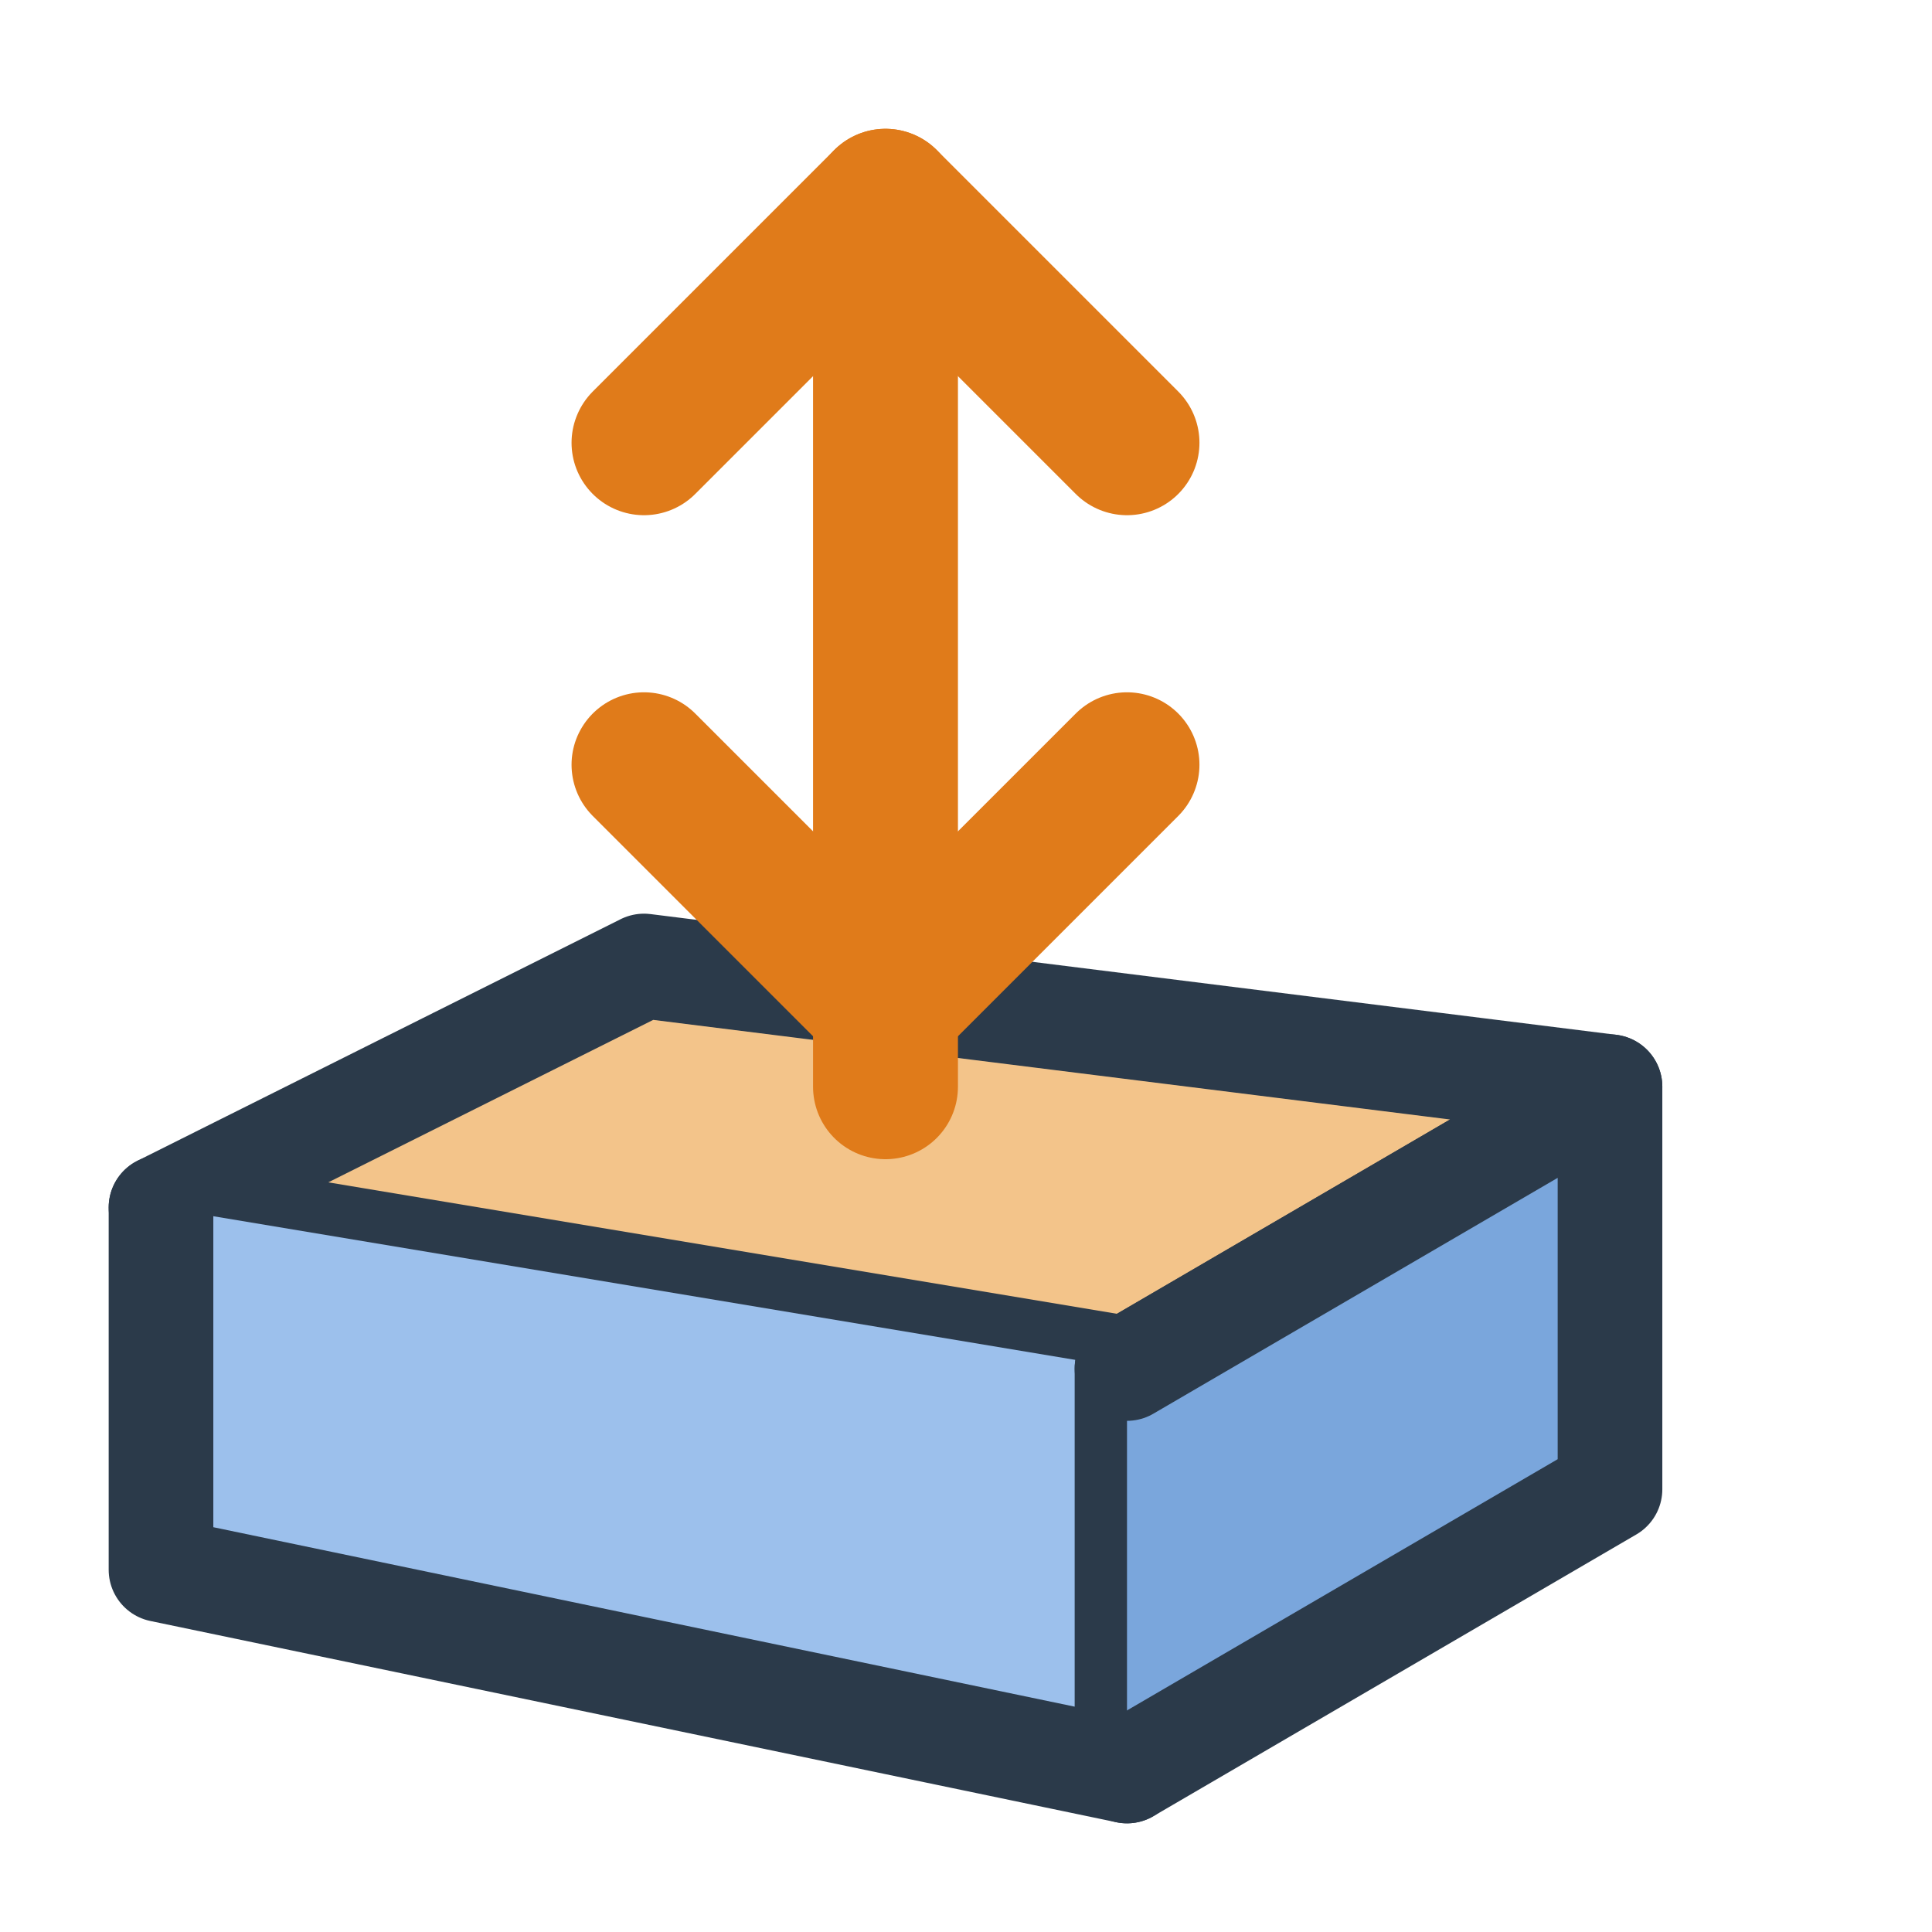
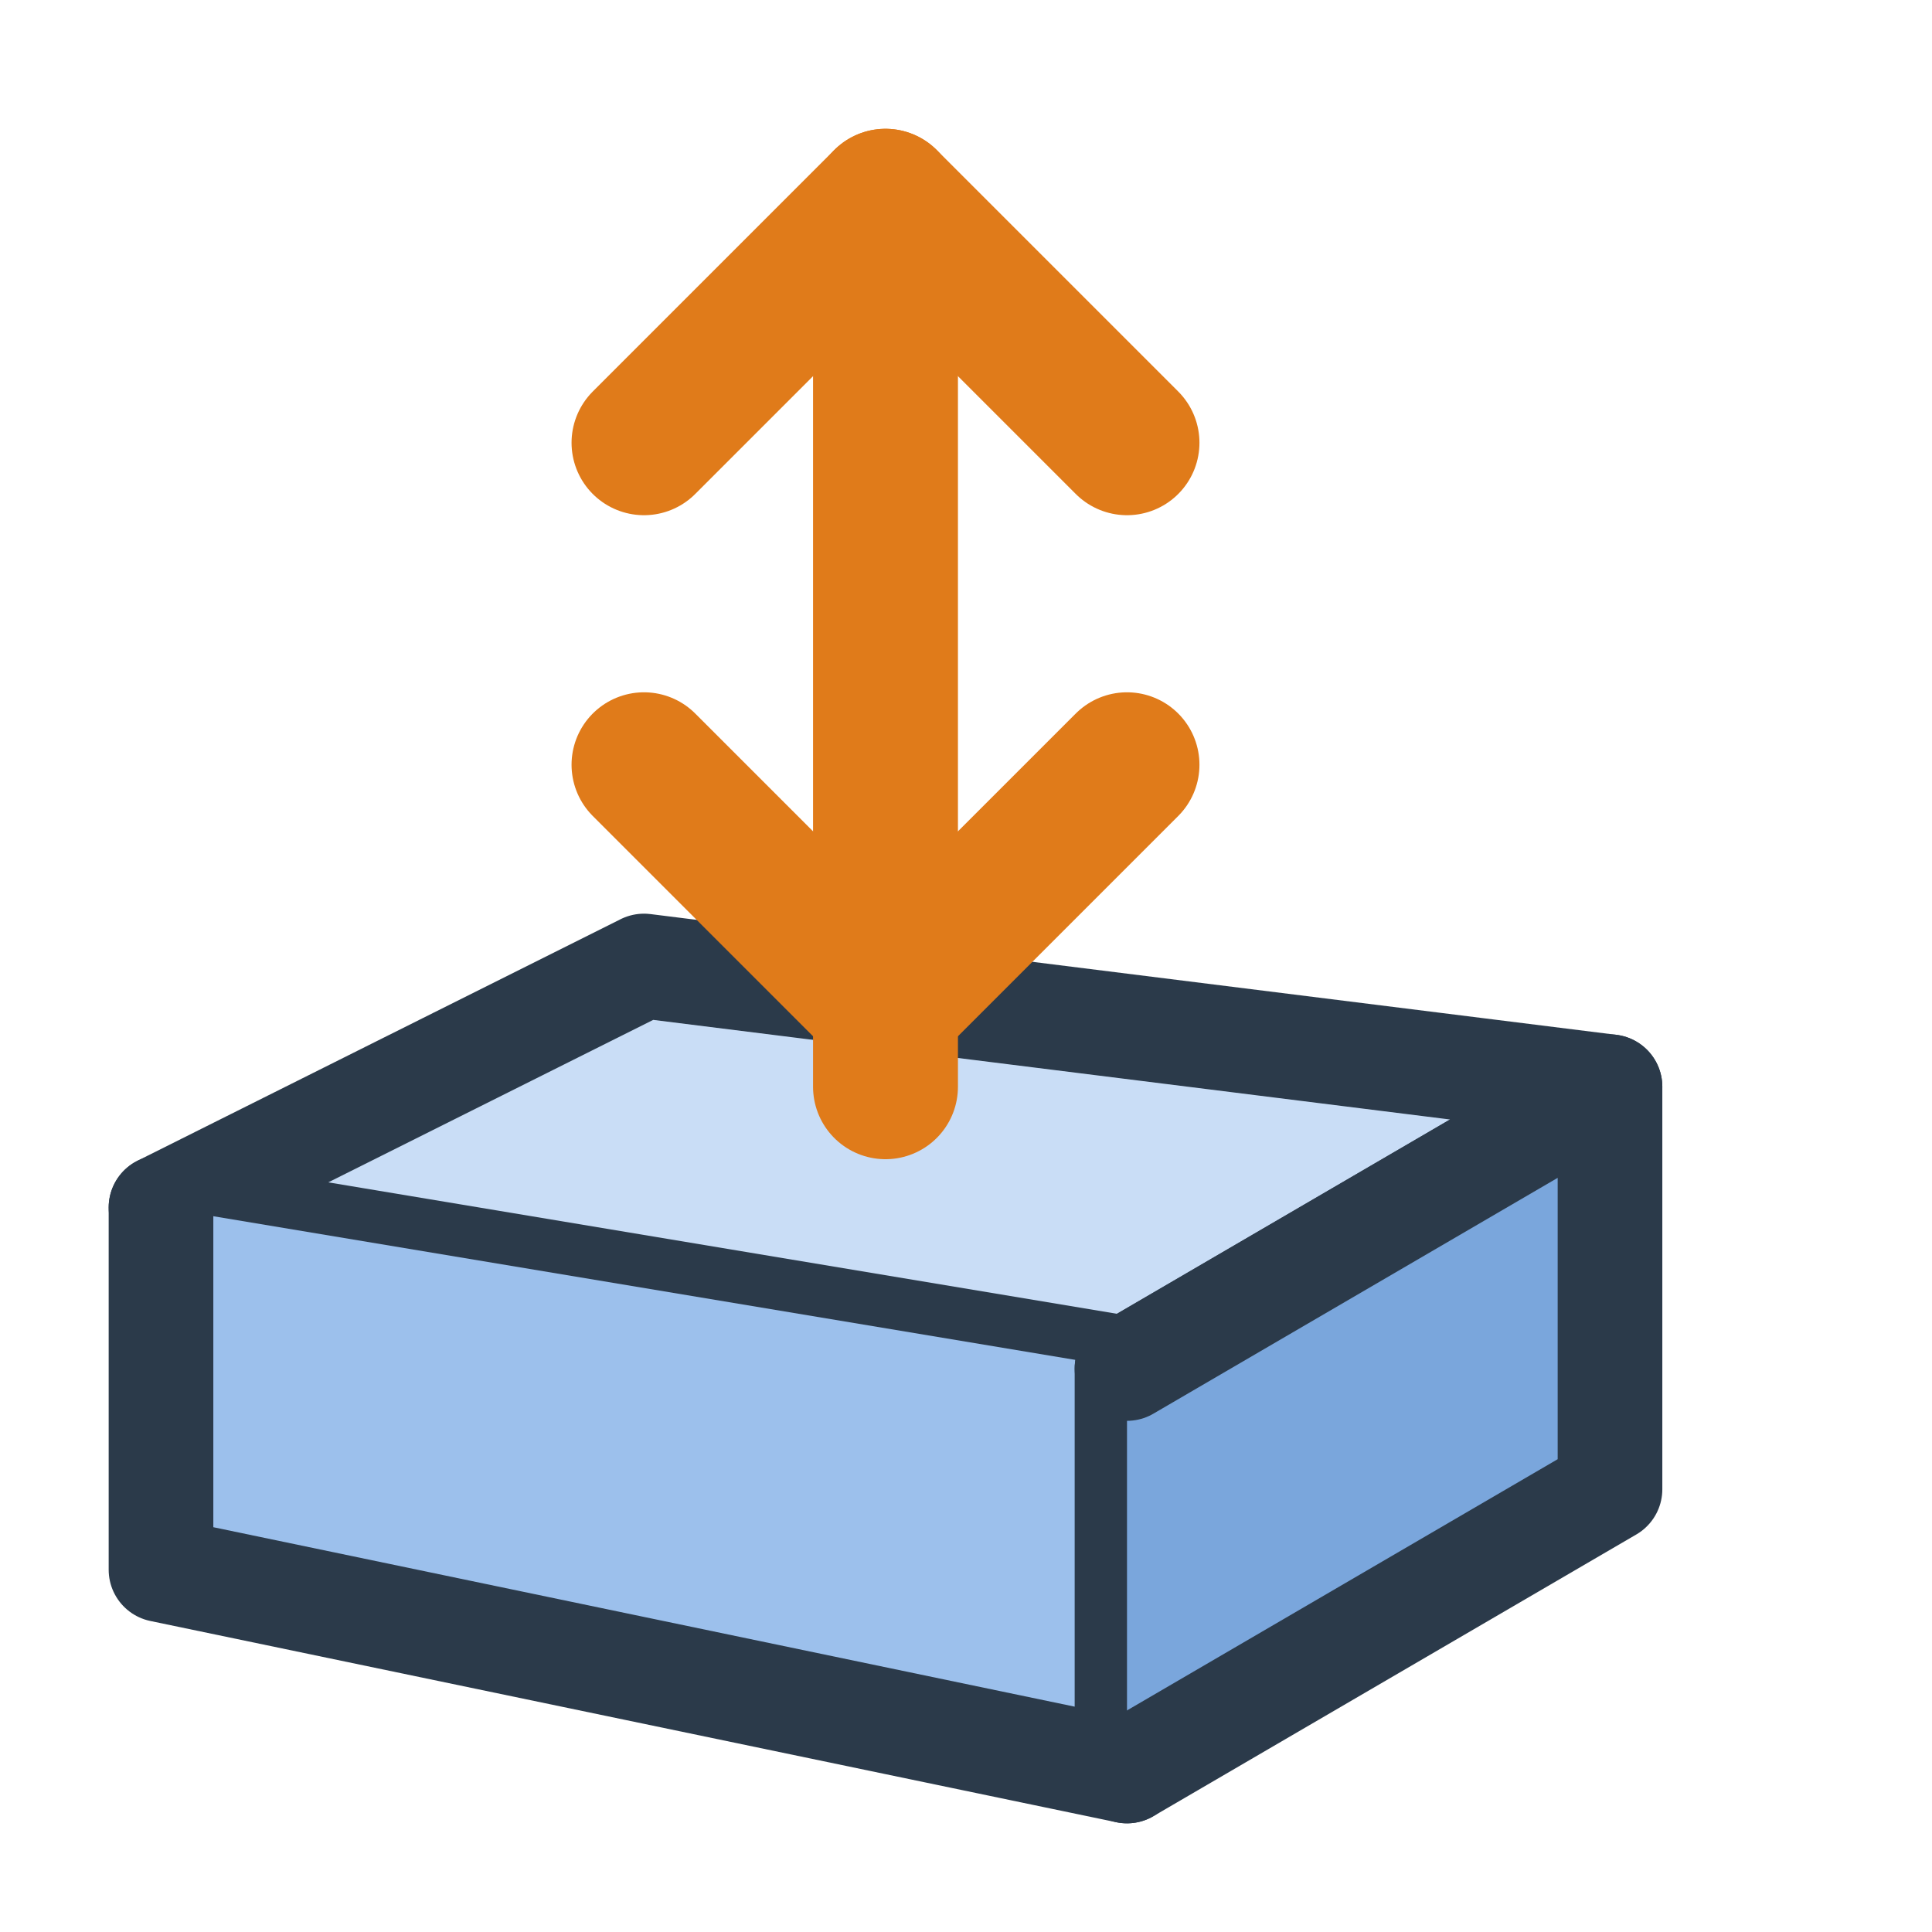
<svg xmlns="http://www.w3.org/2000/svg" viewBox="0 0 24 24" fill="none" stroke="#2b3a4a" stroke-width="1.3" stroke-linejoin="round" stroke-linecap="round">
-   <path d="M2 15 L8 12 L20 13.5 L14 17 Z" fill="#f3c48a" />
+   <path d="M2 15 L8 12 L20 13.5 L14 17 Z" fill="#c9ddf6" />
  <path d="M2 15 V19.5 L14 22 V17" fill="#9cc0ec" />
  <path d="M14 22 L20 18.5 V13.5 L14 17" fill="#7aa6dc" />
  <path d="M11 13.5 V2.5" stroke="#e07b1a" stroke-width="1.8" />
  <path d="M8 5.5 L11 2.5 L14 5.5 M8 9.5 L11 12.5 L14 9.5" stroke="#e07b1a" stroke-width="1.8" />
</svg>
